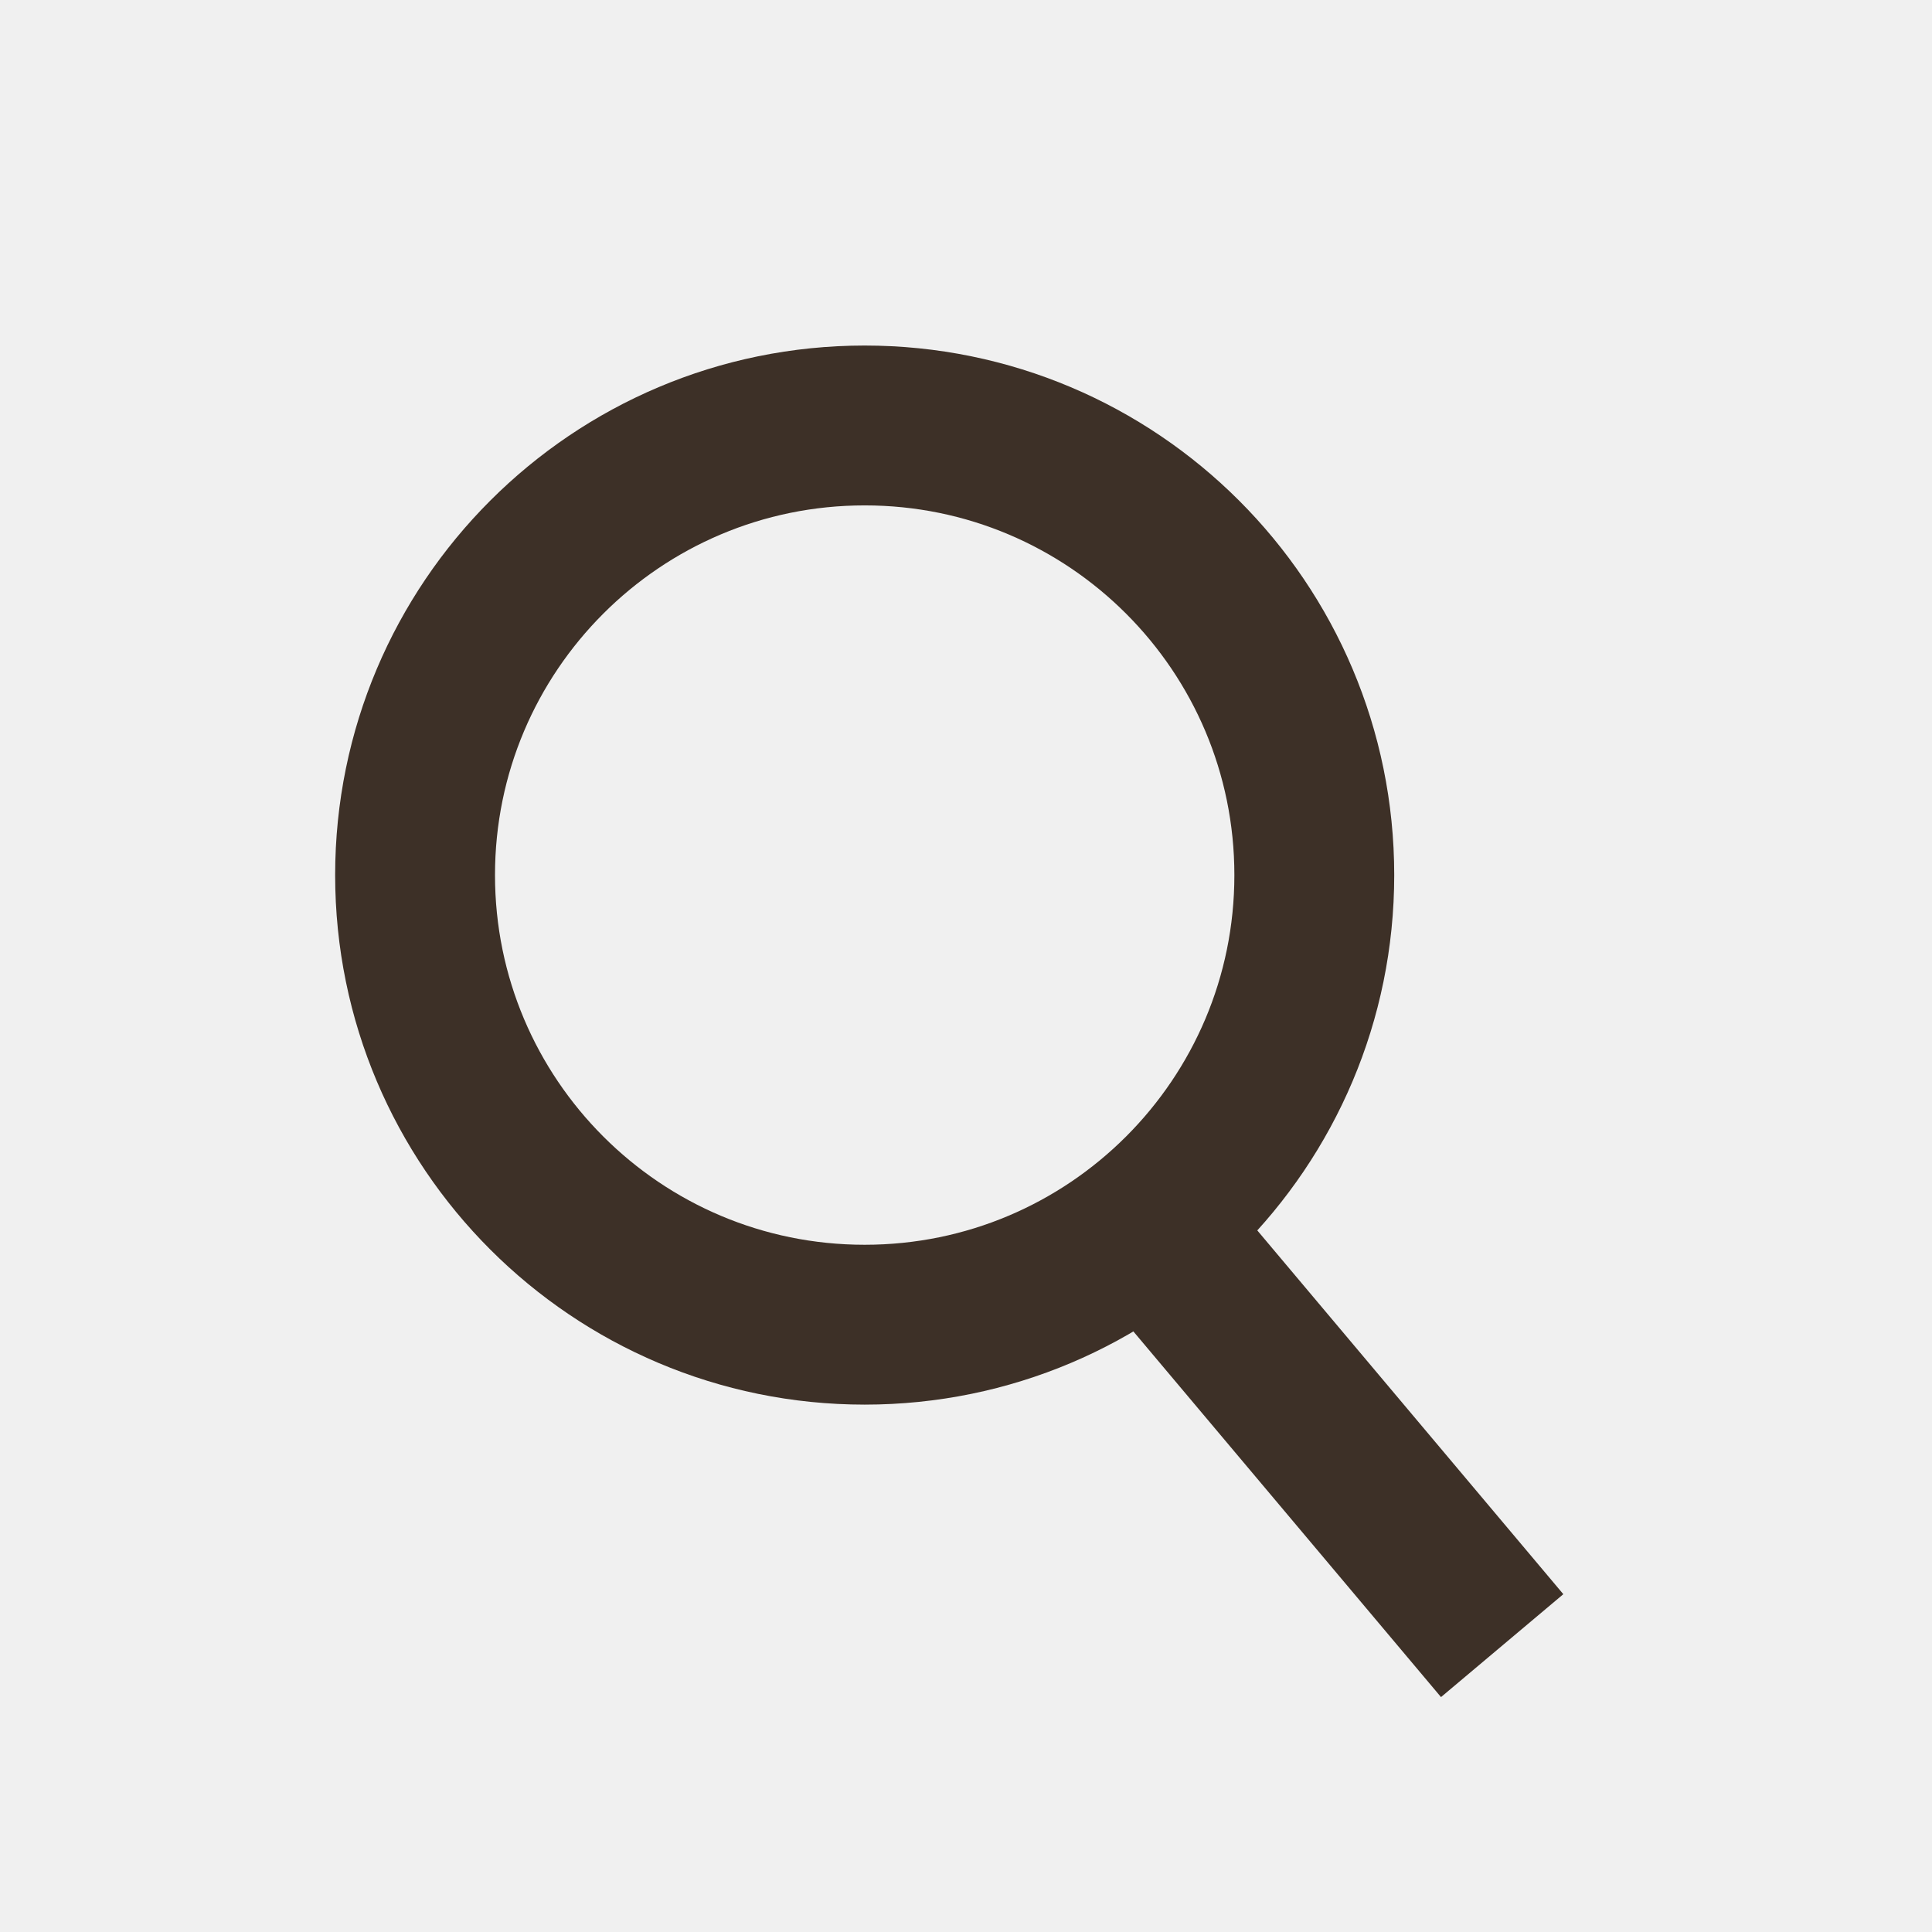
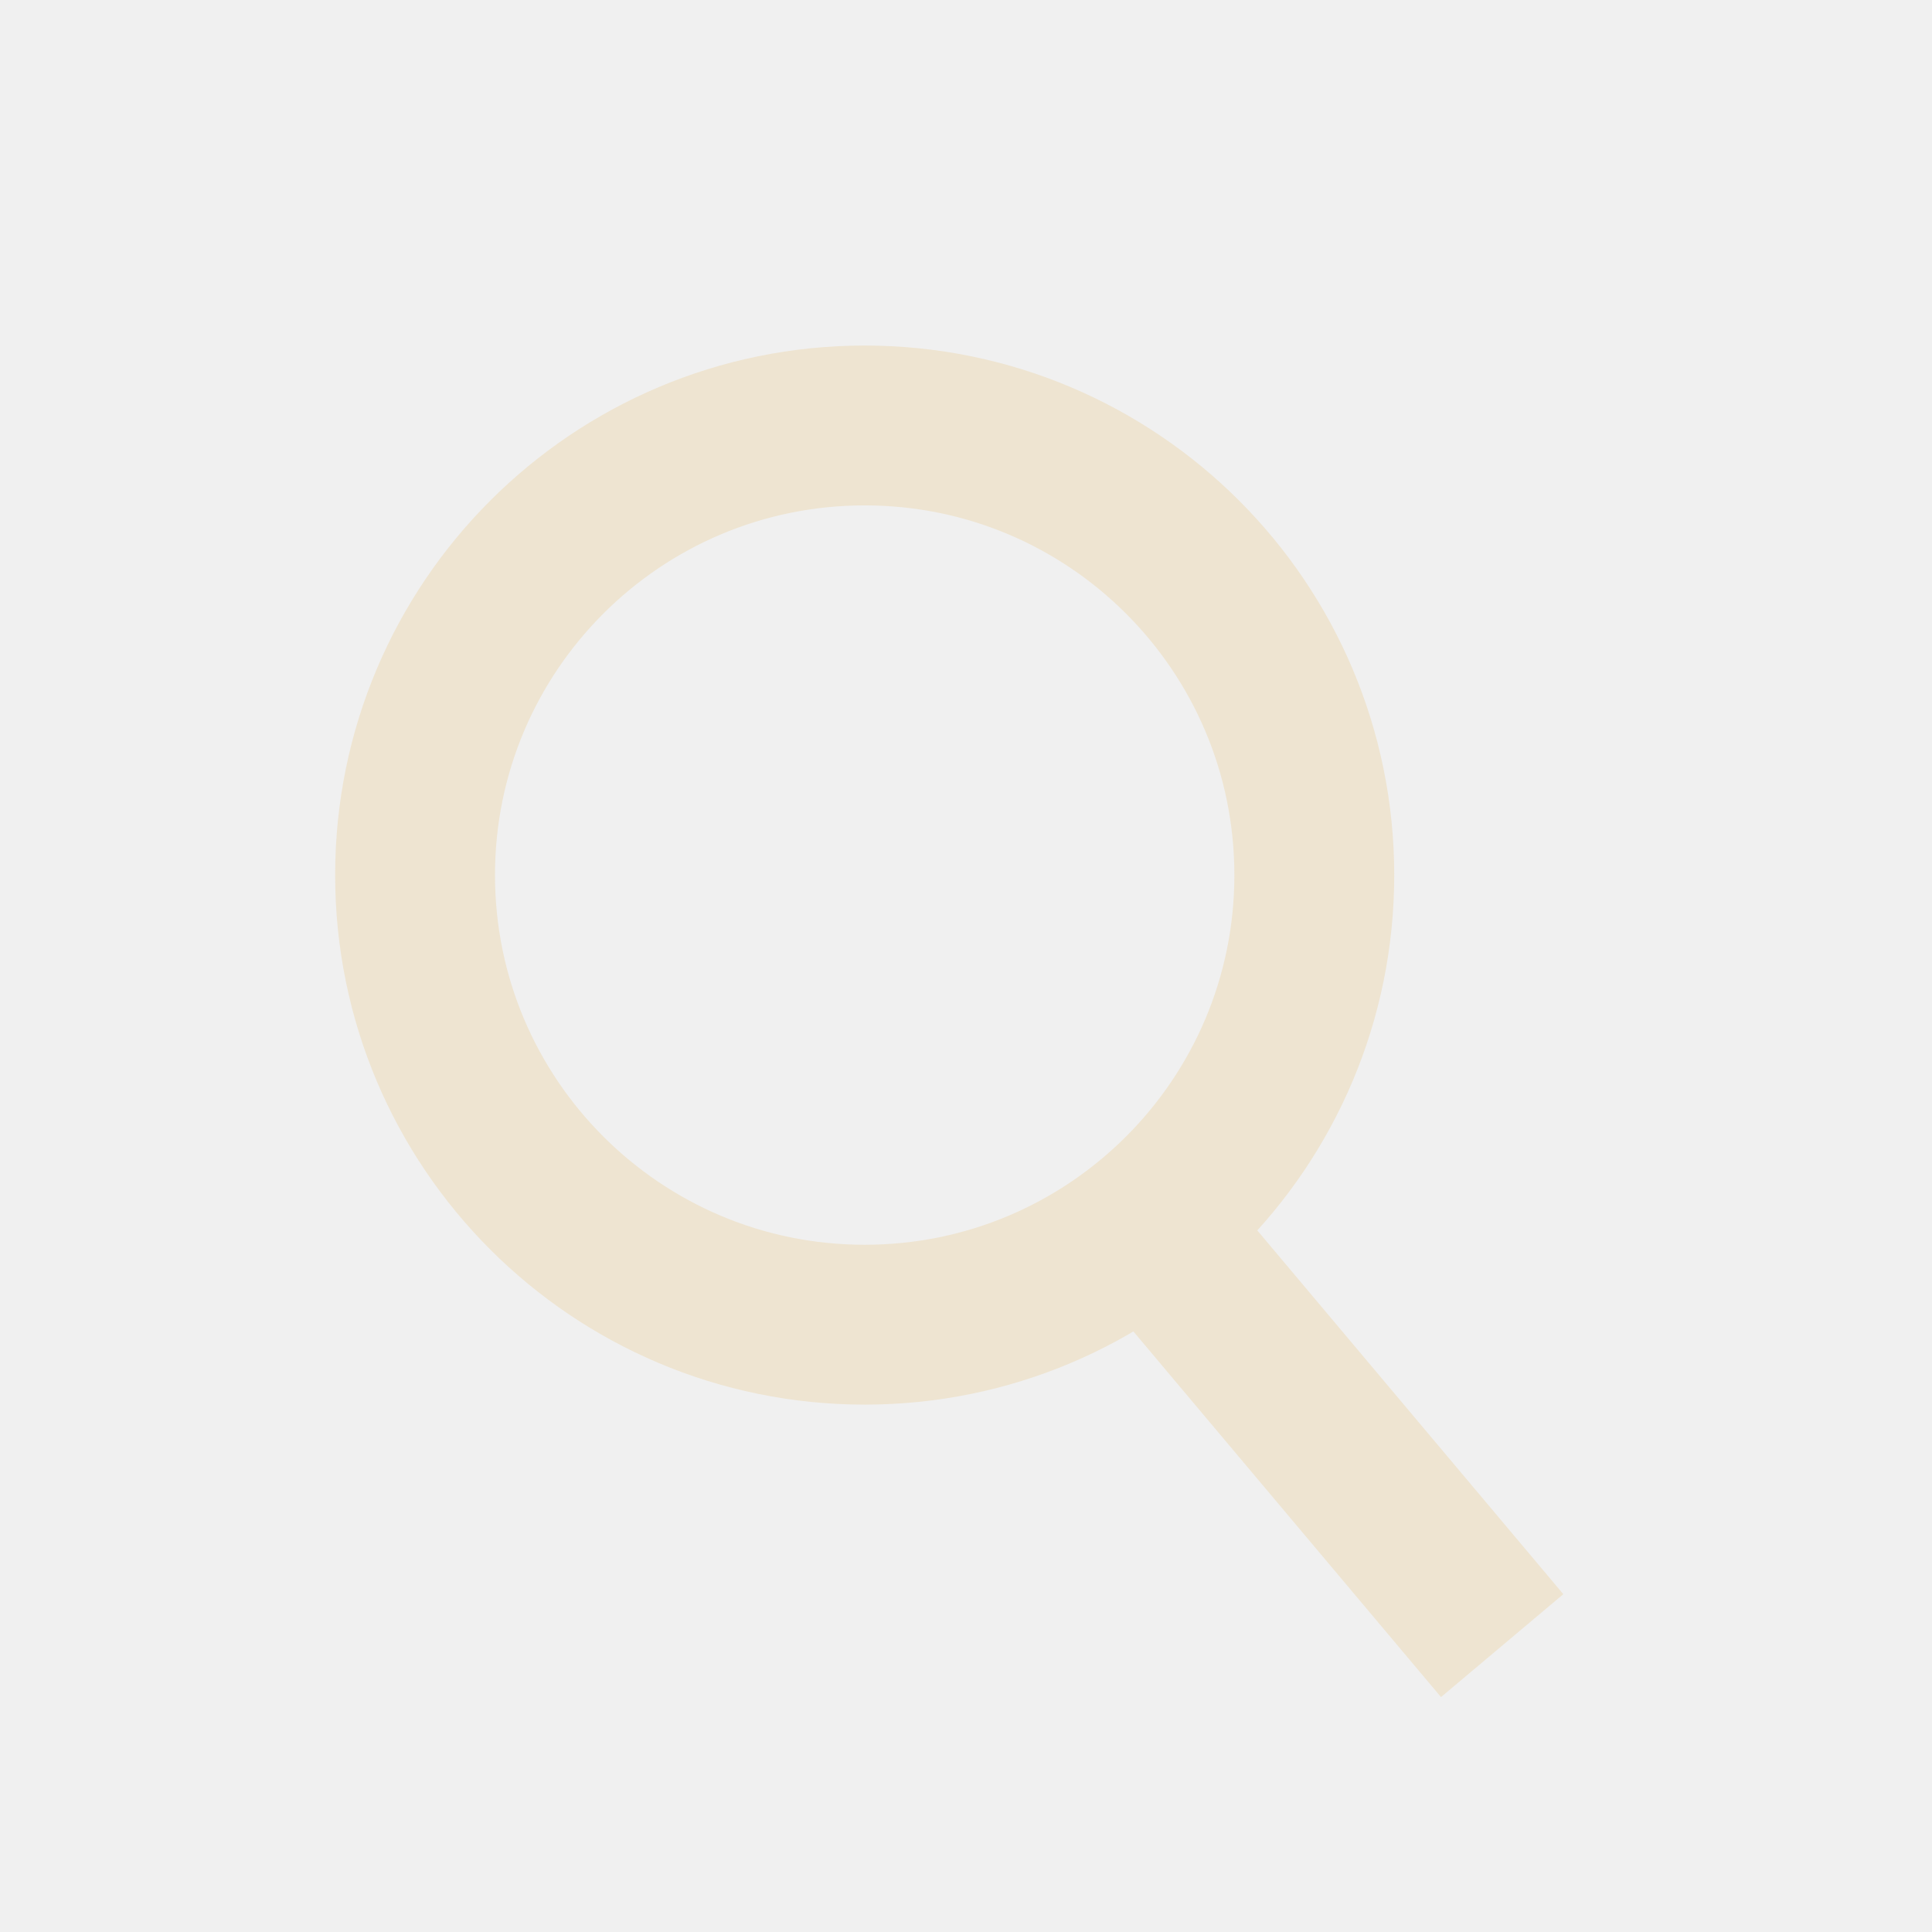
- <svg xmlns="http://www.w3.org/2000/svg" version="1.1" x="0px" y="0px" width="50px" height="50px" viewBox="0 0 50 50" enable-background="new 0 0 50 50" xml:space="preserve">
-   <g id="Layer_1" display="none">
+ <svg xmlns="http://www.w3.org/2000/svg" version="1.1" id="Layer_1" x="0px" y="0px" width="50px" height="50px" viewBox="0 0 50 50" enable-background="new 0 0 50 50" xml:space="preserve">
+   <g id="Layer_1_1_" display="none">
    <g display="inline">
-       <rect x="-62.851" y="35.482" fill="#FFFFFF" width="195.997" height="21.689" />
+       <rect x="-62.851" y="35.482" fill="#FFFFFF" width="195.998" height="21.688" />
      <rect x="-73.146" y="29.758" fill="#A05D30" width="211.597" height="29.971" />
-       <rect x="-61.248" y="39.436" fill="#FFFFFF" width="202.687" height="10.623" />
-       <rect x="-85.187" y="59.018" fill="#536D55" width="211.598" height="29.975" />
+       <rect x="-61.248" y="39.436" fill="#FFFFFF" width="202.688" height="10.623" />
+       <rect x="-85.187" y="59.018" fill="#536D55" width="211.598" height="29.976" />
      <rect x="-85.393" y="68.691" fill="#FFFFFF" width="203.184" height="10.623" />
    </g>
-     <rect x="-131.869" y="-21.464" display="inline" fill="none" width="328.058" height="54.155" />
-     <text transform="matrix(1 0 0 1 -69.0225 18.2969)" display="inline" fill="#3D3027" font-family="'NightWindSentSample'" font-size="68" letter-spacing="1">novelty</text>
+     <rect x="-131.869" y="-21.464" display="inline" fill="none" width="328.059" height="54.155" />
+     <text transform="matrix(1 0 0 1 -69.0225 18.2969)" display="inline" fill="#3D3027" font-family="'NightWindSentSample'" font-size="68">novelty</text>
  </g>
  <g id="Layer_4">
    <g>
      <g>
        <g>
-           <circle fill="none" stroke="#3D3027" stroke-width="4.137" stroke-miterlimit="10" cx="22.378" cy="22.647" r="11.636" />
+           <circle fill="none" stroke="#EEE4D1" stroke-width="4.137" stroke-miterlimit="10" cx="22.378" cy="22.647" r="11.636" />
        </g>
-         <line fill="none" stroke="#3D3027" stroke-width="4.137" stroke-miterlimit="10" x1="29.17" y1="31.052" x2="38.876" y2="42.589" />
+         <line fill="none" stroke="#EEE4D1" stroke-width="4.137" stroke-miterlimit="10" x1="29.17" y1="31.052" x2="38.876" y2="42.589" />
      </g>
    </g>
  </g>
</svg>
